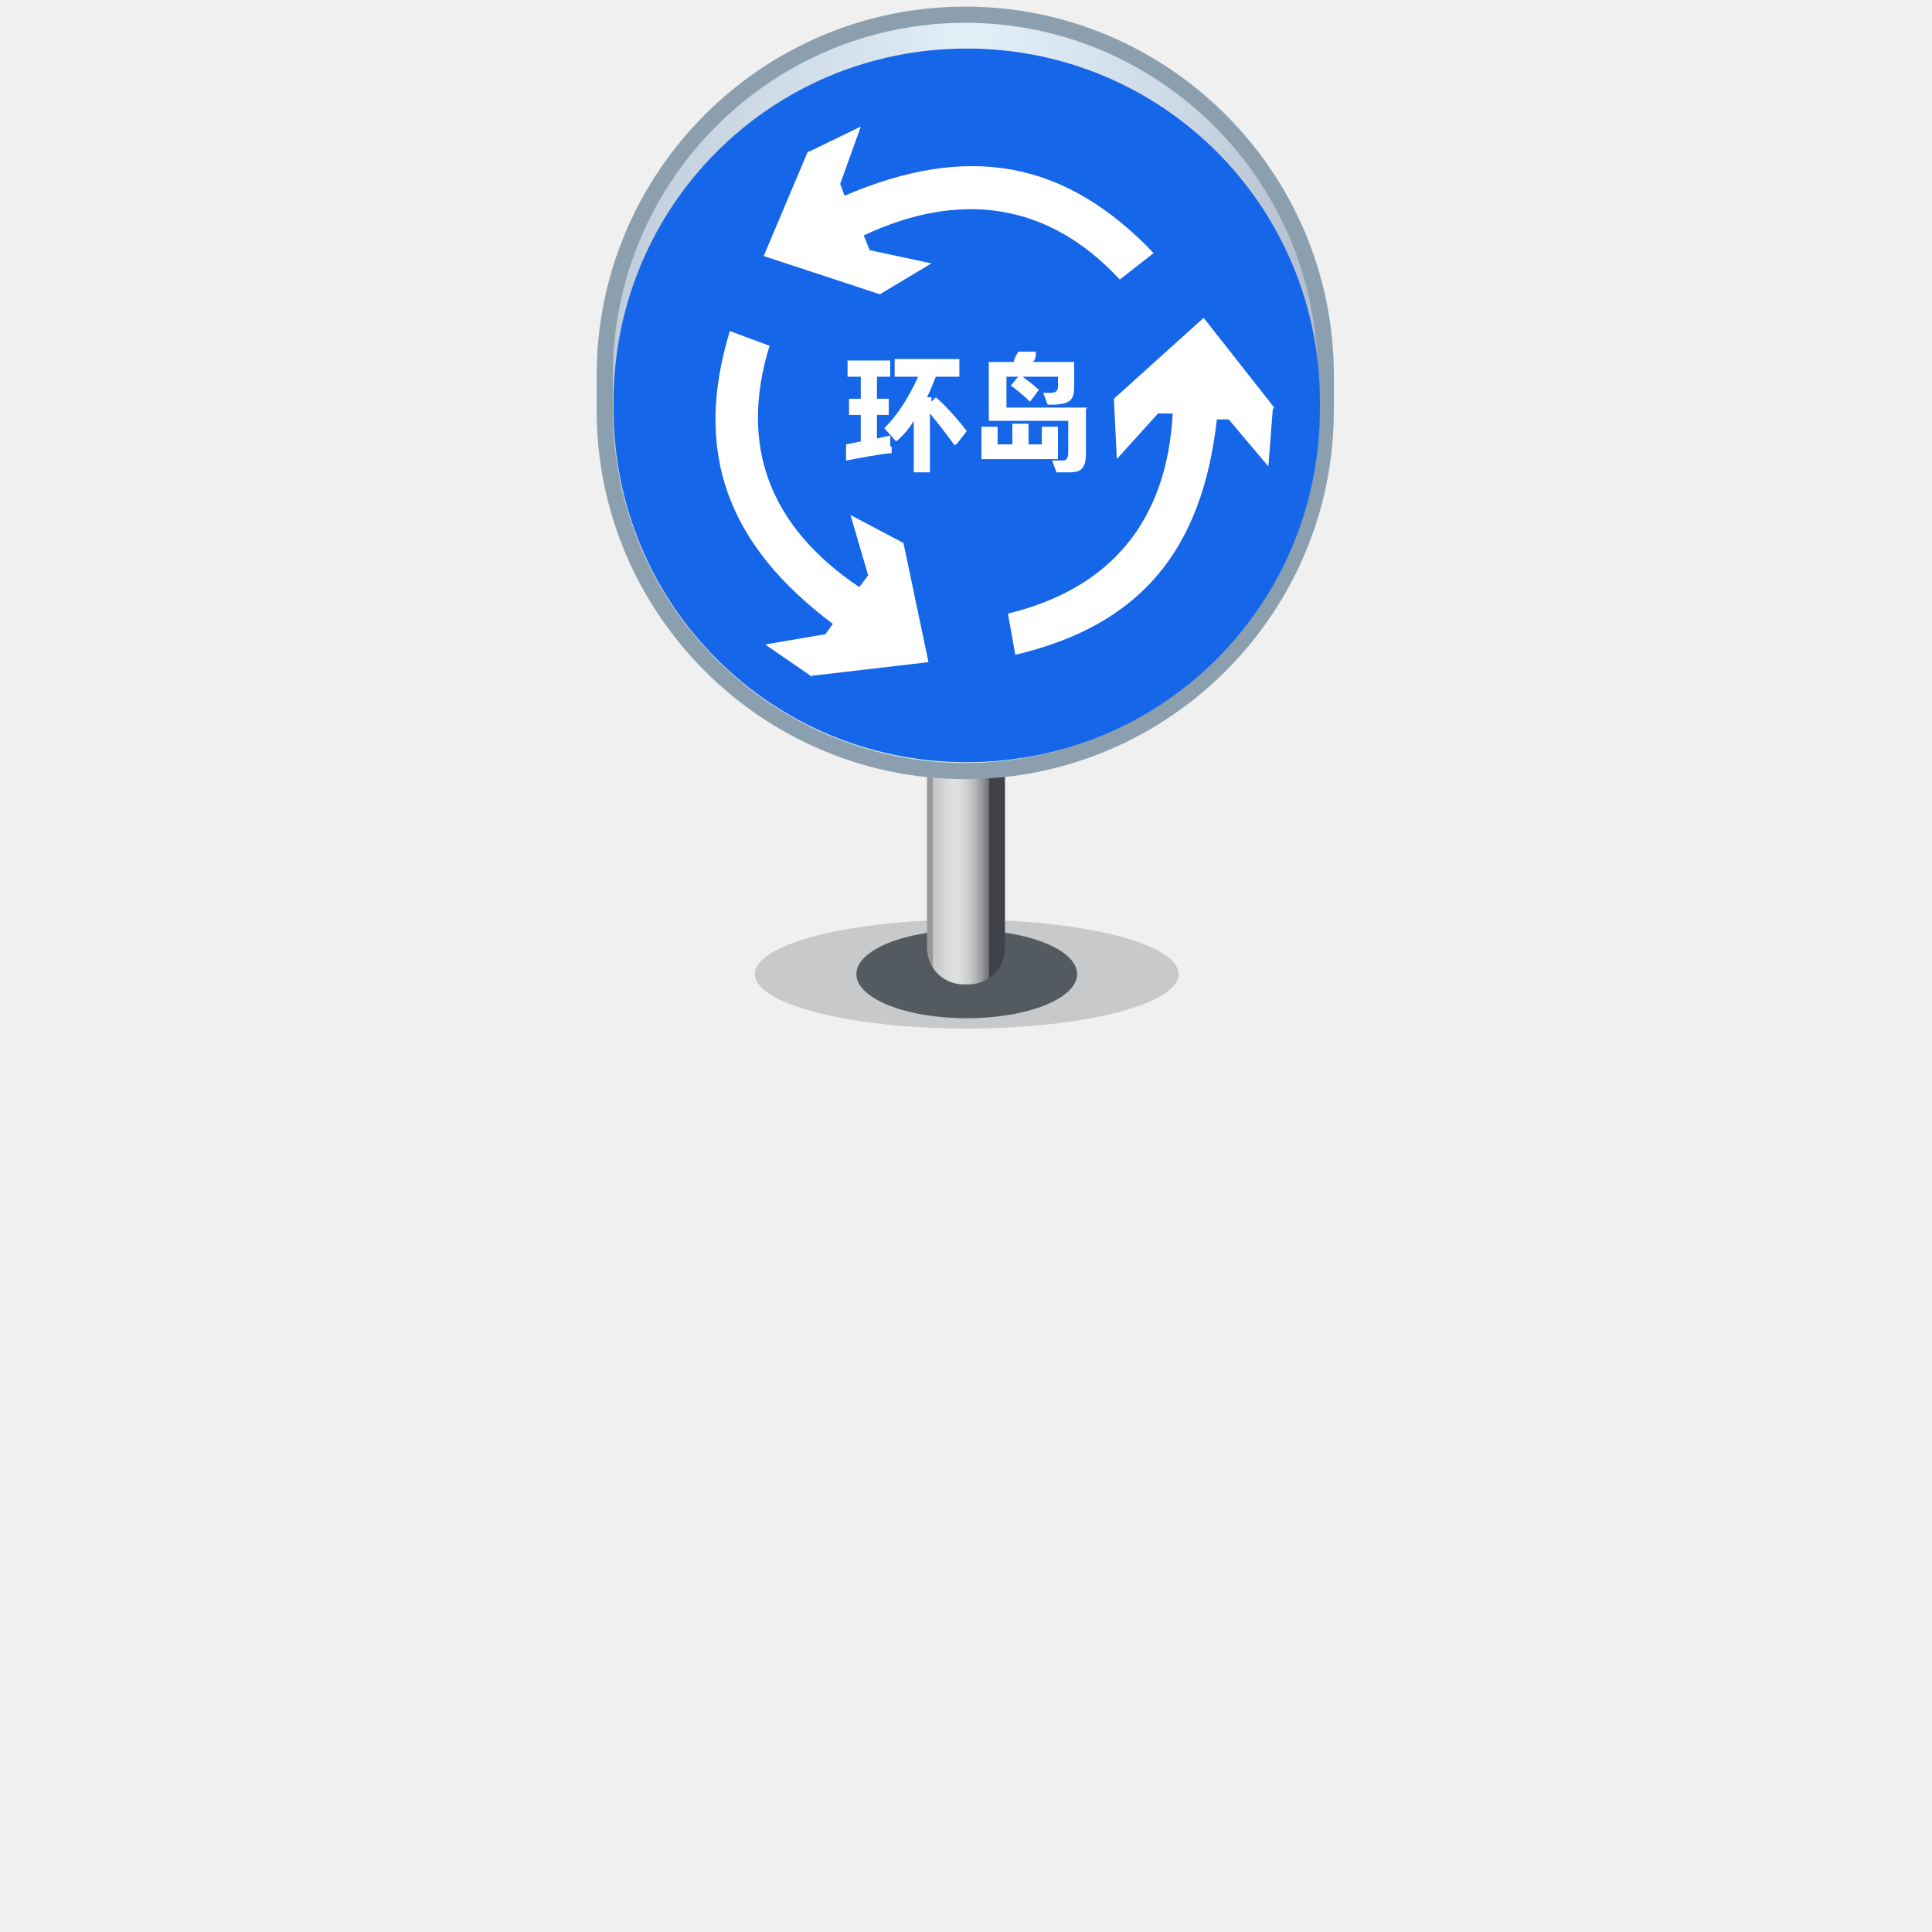
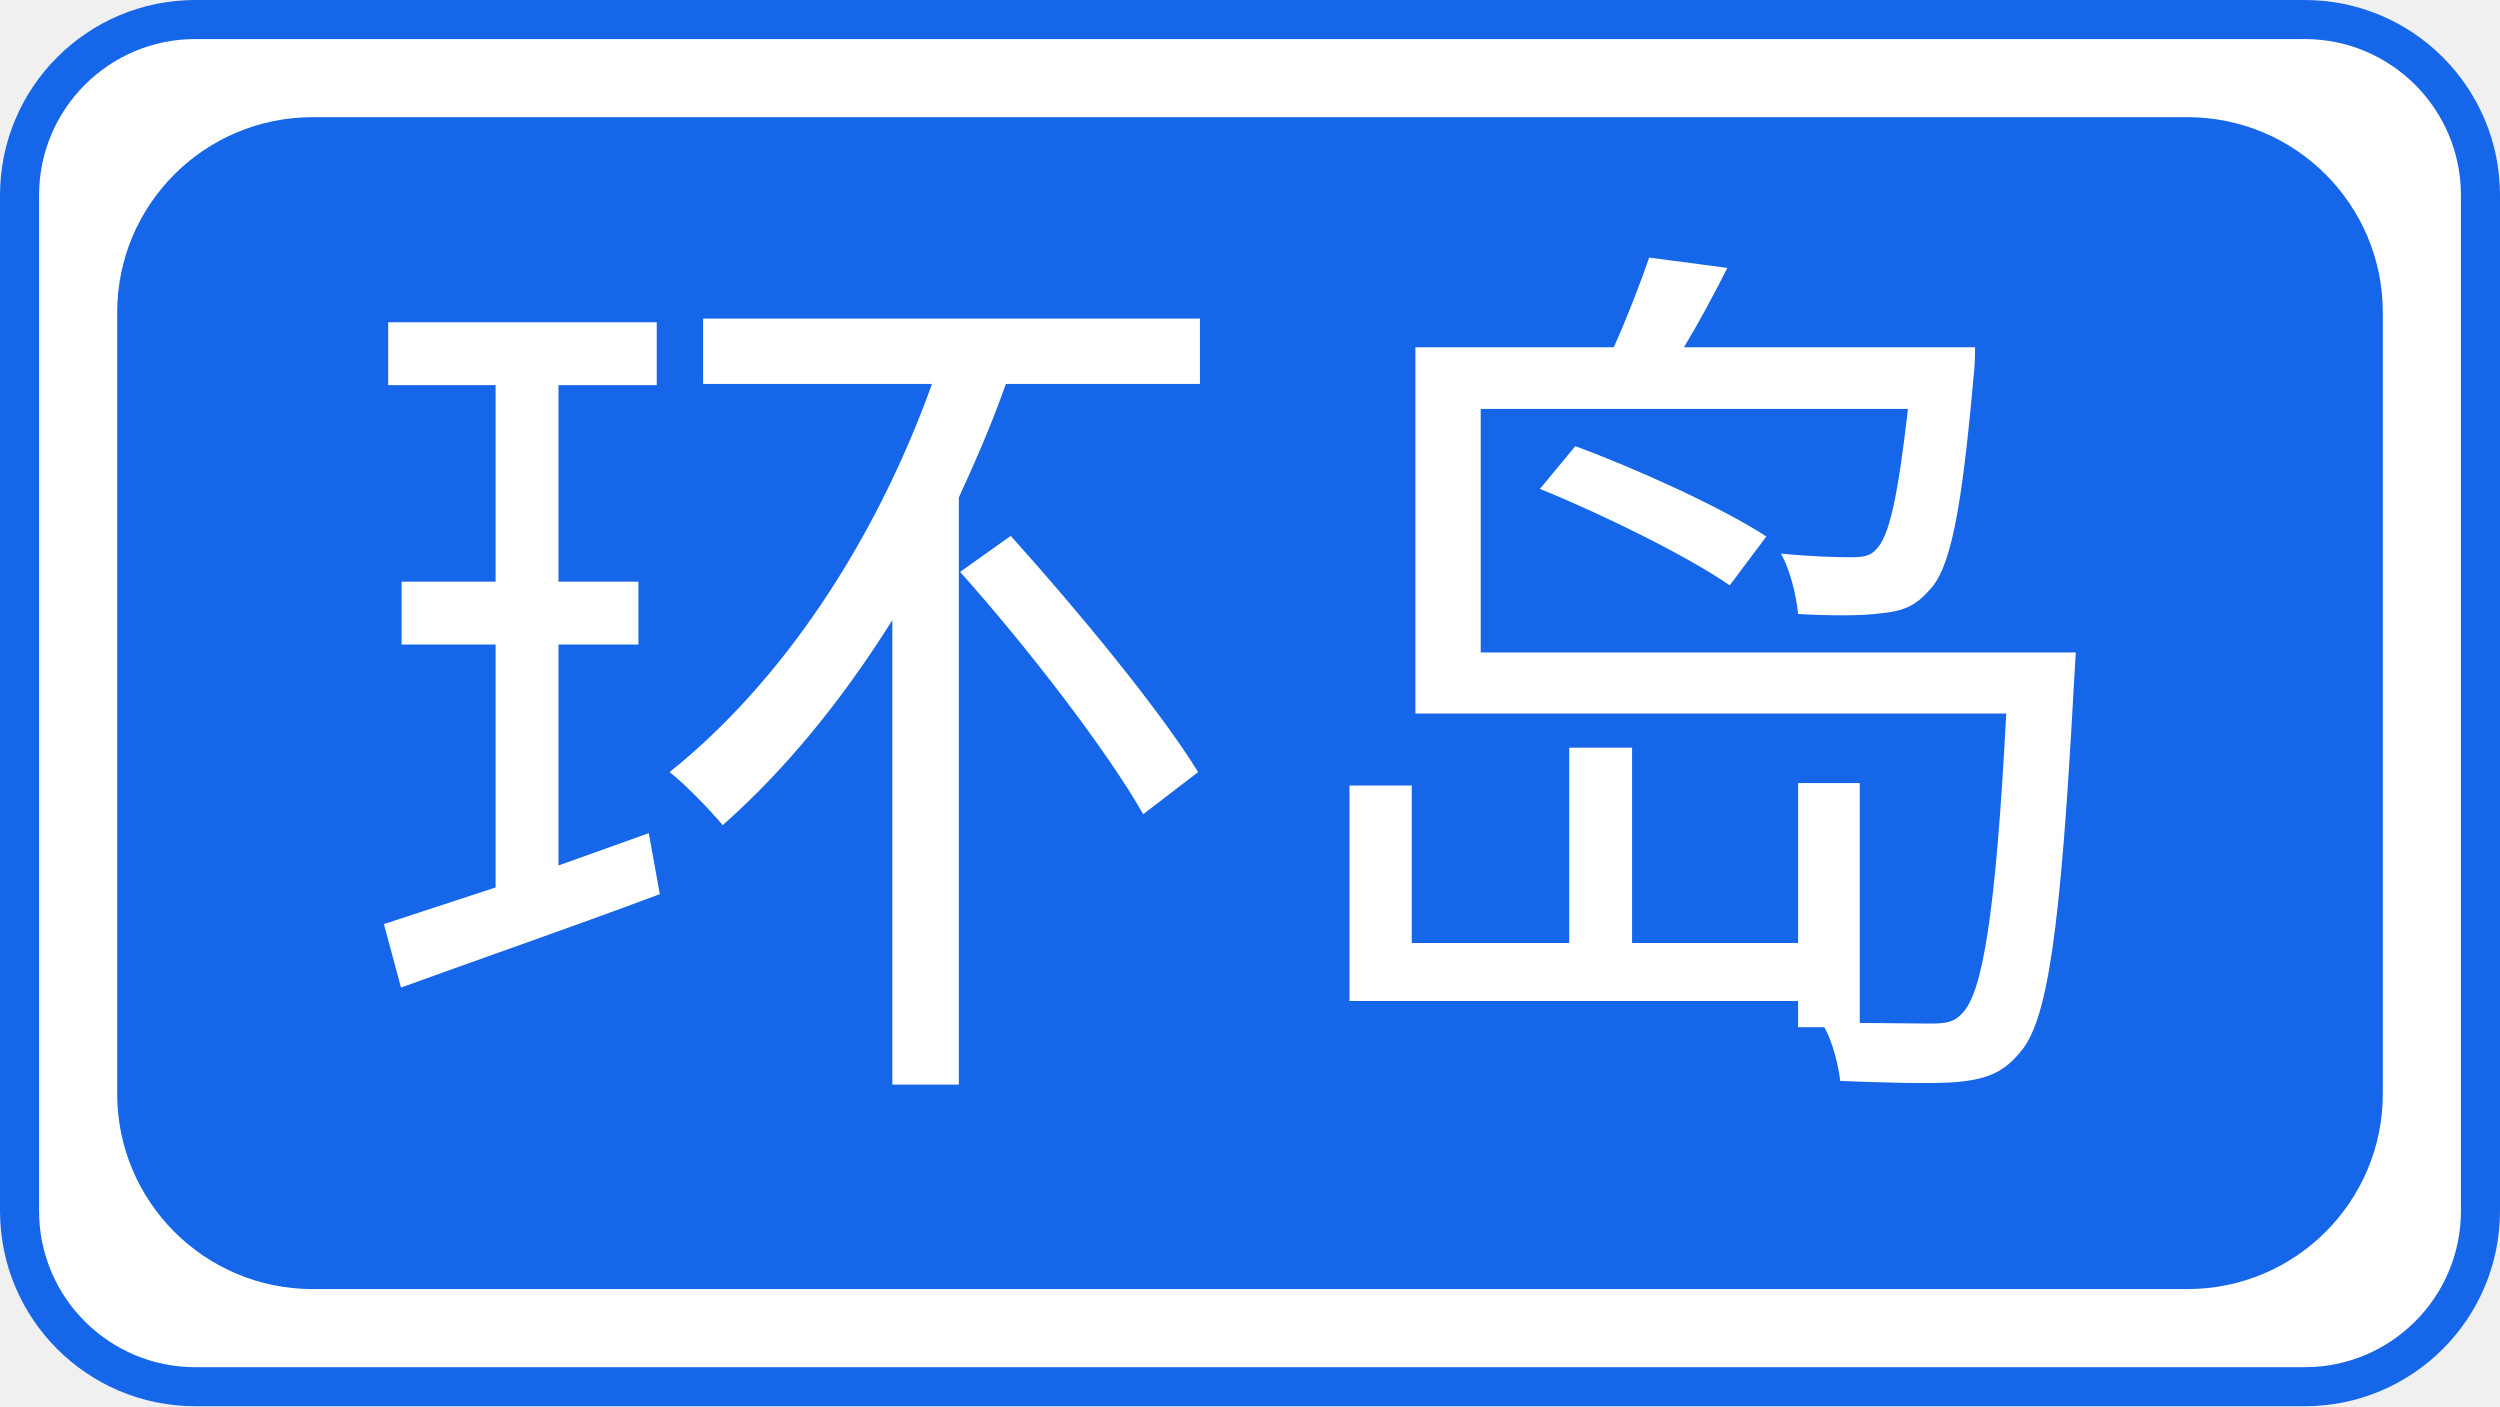
- <svg xmlns="http://www.w3.org/2000/svg" id="b" width="131.3" height="131.3" viewBox="0 0 131.3 131.3">
+ <svg xmlns="http://www.w3.org/2000/svg" width="64" height="36" viewBox="0 0 64 36">
  <defs>
-     <style>.i{fill:url(#g);}.j{fill:url(#h);stroke:#8b9fae;stroke-miterlimit:10;stroke-width:1.1px;}.k{fill:#fff;}.l{fill:#1566e8;}.m{fill:#535a60;}.n{fill:none;opacity:0;}.o{fill:#262d34;isolation:isolate;opacity:.2;}</style>
-     <linearGradient id="g" x1="63.4" y1="374.1" x2="68.2" y2="374.1" gradientTransform="translate(0 428.8) scale(1 -1)" gradientUnits="userSpaceOnUse">
-       <stop offset="0" stop-color="#989898" />
-       <stop offset="0" stop-color="#a3a3a3" />
-       <stop offset="0" stop-color="#c4c5c5" />
-       <stop offset=".2" stop-color="#d8d9d9" />
-       <stop offset=".3" stop-color="#e0e1e1" />
-       <stop offset=".4" stop-color="#dbdcdc" />
-       <stop offset=".5" stop-color="#cccece" />
-       <stop offset=".6" stop-color="#b5b6b7" />
-       <stop offset=".7" stop-color="#949697" />
-       <stop offset=".8" stop-color="#6a6c6f" />
-       <stop offset=".8" stop-color="#3f4246" />
-       <stop offset="1" stop-color="#404247" />
-       <stop offset="1" stop-color="#43434a" />
-     </linearGradient>
-     <linearGradient id="h" x1="41.1" y1="402.1" x2="90.2" y2="402.1" gradientTransform="translate(0 428.8) scale(1 -1)" gradientUnits="userSpaceOnUse">
-       <stop offset="0" stop-color="#afbacb" />
-       <stop offset="0" stop-color="#c1ccda" />
-       <stop offset=".4" stop-color="#d9e6f0" />
-       <stop offset=".5" stop-color="#e3f0f8" />
-       <stop offset=".6" stop-color="#dde9f2" />
-       <stop offset=".8" stop-color="#ccd8e4" />
-       <stop offset="1" stop-color="#b1bbcc" />
-       <stop offset="1" stop-color="#aeb8c9" />
-     </linearGradient>
+     <style>.a,.c{fill:#fff;}.a{stroke:#1566e8;}.b{fill:#1566e8;}.c{font-size:23px;font-family:PingFangSC-Regular, PingFang SC;}.d{stroke:none;}.e{fill:none;}</style>
  </defs>
-   <g id="c">
-     <g id="d">
-       <g>
-         <rect class="n" width="131.3" height="131.3" />
-         <g>
-           <ellipse id="e" class="o" cx="65.7" cy="66.2" rx="14.4" ry="3.7" />
-           <ellipse id="f" class="m" cx="65.7" cy="66.2" rx="7.5" ry="3" />
-           <path class="i" d="M65.7,42.6h0c1.4,0,2.6,1.2,2.6,2.6v19.2c0,1.4-1.1,2.5-2.5,2.5h-.3c-1.4,0-2.5-1.1-2.5-2.5v-19.3c0-1.4,1.2-2.6,2.6-2.6h.1Z" />
-           <path class="j" d="M65.6,1h0c13.5,0,24.5,11,24.5,24.5v2.4c0,13.5-11,24.5-24.5,24.5h0c-13.5,0-24.5-11-24.5-24.5v-2.4c0-13.5,11-24.5,24.5-24.5Z" />
-           <path class="l" d="M65.7,3.3h0c13.3,0,24,10.7,24,24v.5c0,13.3-10.7,24-24,24h0c-13.3,0-24-10.7-24-24v-.5c0-13.3,10.7-24,24-24Z" />
-           <g>
-             <path class="k" d="M55,10.3l3.5-1.7-1.4,3.9,.3,.8c8.4-3.6,15-2.4,21,3.9l-2.3,1.8c-4.8-5.2-10.8-6.1-17.4-3l.4,1,4.2,.9-3.5,2.1-7.9-2.6,3-7.1h.1Z" />
-             <path class="k" d="M55.2,46l-3.2-2.2,4.1-.7,.5-.7c-7.2-5.4-9.5-11.7-7-19.9l2.7,1c-2.1,6.8,0,12.3,6.1,16.4l.6-.8-1.2-4.1,3.6,1.9,1.7,8.1-7.7,.9h-.2Z" />
-             <path class="k" d="M86.5,27.8l-.3,3.9-2.7-3.2h-.8c-1,8.9-5.2,14-13.7,16l-.5-2.8c7-1.7,10.8-6.3,11.2-13.6h-1l-2.8,3.1-.2-4.1,6.1-5.5,4.8,6.1h0Z" />
-           </g>
-           <g>
-             <path class="k" d="M60.6,30.4v.4c-.5,0-2.6,.4-3.1,.5v-1.1l1-.2v-1.8h-.8v-1.1h.8v-1.5h-.9v-1.1h2.9v1.1h-.9v1.5h.8v1.1h-.8v1.6l.9-.2v.7h0Zm4.3-.1c-.5-.7-1.2-1.6-1.7-2.2v4h-1.1v-3.5c-.3,.5-.7,1-1.2,1.4l-.8-.9c1-1,1.7-2.2,2.3-3.5h-1.6v-1.2h4.4v1.2h-1.6c-.2,.5-.4,1-.6,1.4h.3v.3l.3-.3c.6,.5,1.6,1.6,2.1,2.3l-.7,.9h-.1Z" />
-             <path class="k" d="M71.8,31.2h-5.1v-2.2h1.1v1.2h1v-1.4h1.1v1.4h.9v-1.2h1.1v2.2h0Zm2-3.4s0,2.8,0,3c0,1-.3,1.3-1.1,1.3h-.9l-.3-.8h.7c.4,0,.4-.3,.4-.8v-1.9h-5.4v-4h1.7c0-.2,.2-.5,.3-.7h1.2c0,.3,0,.5-.2,.7h2.8v1.7c0,1-.4,1.1-1.2,1.2h-.6l-.3-.8h.5c.4,0,.5-.2,.5-.4v-.7h-2.4c.4,.3,.8,.6,1.1,.9l-.6,.8c-.4-.4-.9-.8-1.3-1.1l.5-.6h-.8v2.1h5.5Z" />
-           </g>
-         </g>
-       </g>
+   <g transform="translate(-301 -1485)">
+     <g class="a" transform="translate(301 1485)">
+       <rect class="d" width="64" height="36" rx="5" />
+       <rect class="e" x="0.5" y="0.5" width="63" height="35" rx="4.5" />
    </g>
+     <rect class="b" width="58" height="30" rx="5" transform="translate(304 1488)" />
+     <text class="c" transform="translate(310 1511)">
+       <tspan x="0" y="0">环岛</tspan>
+     </text>
  </g>
</svg>
